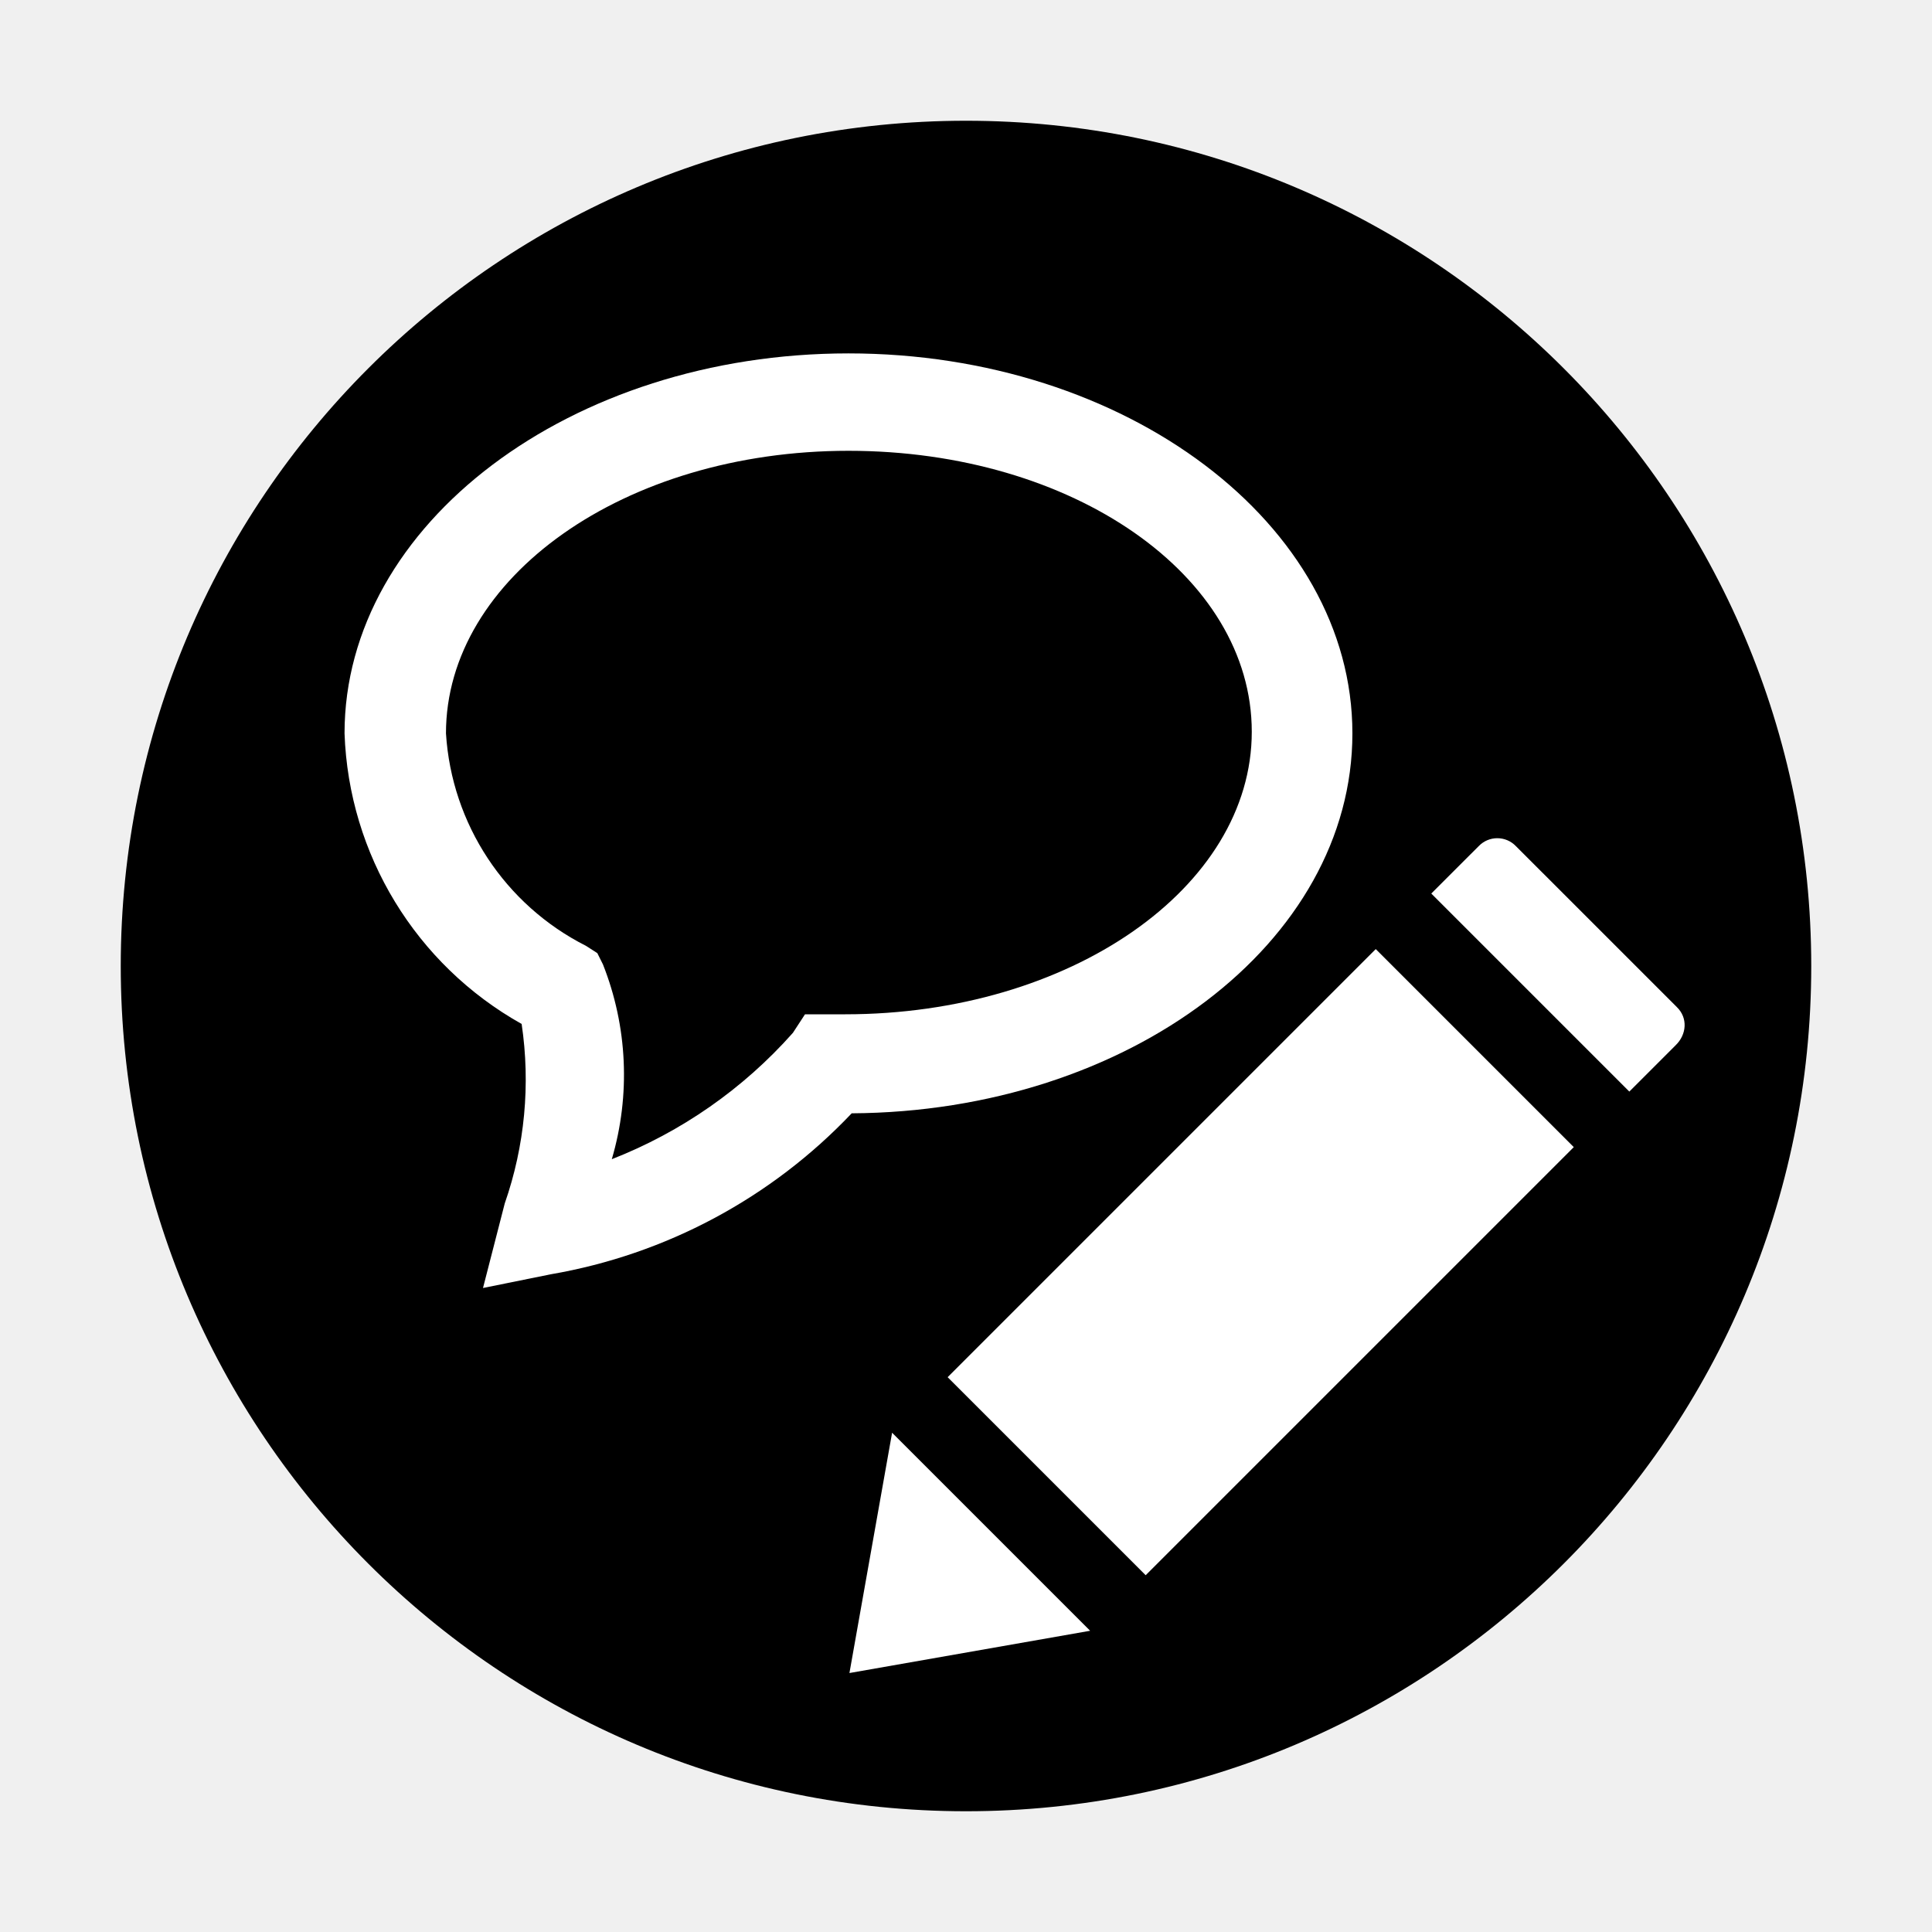
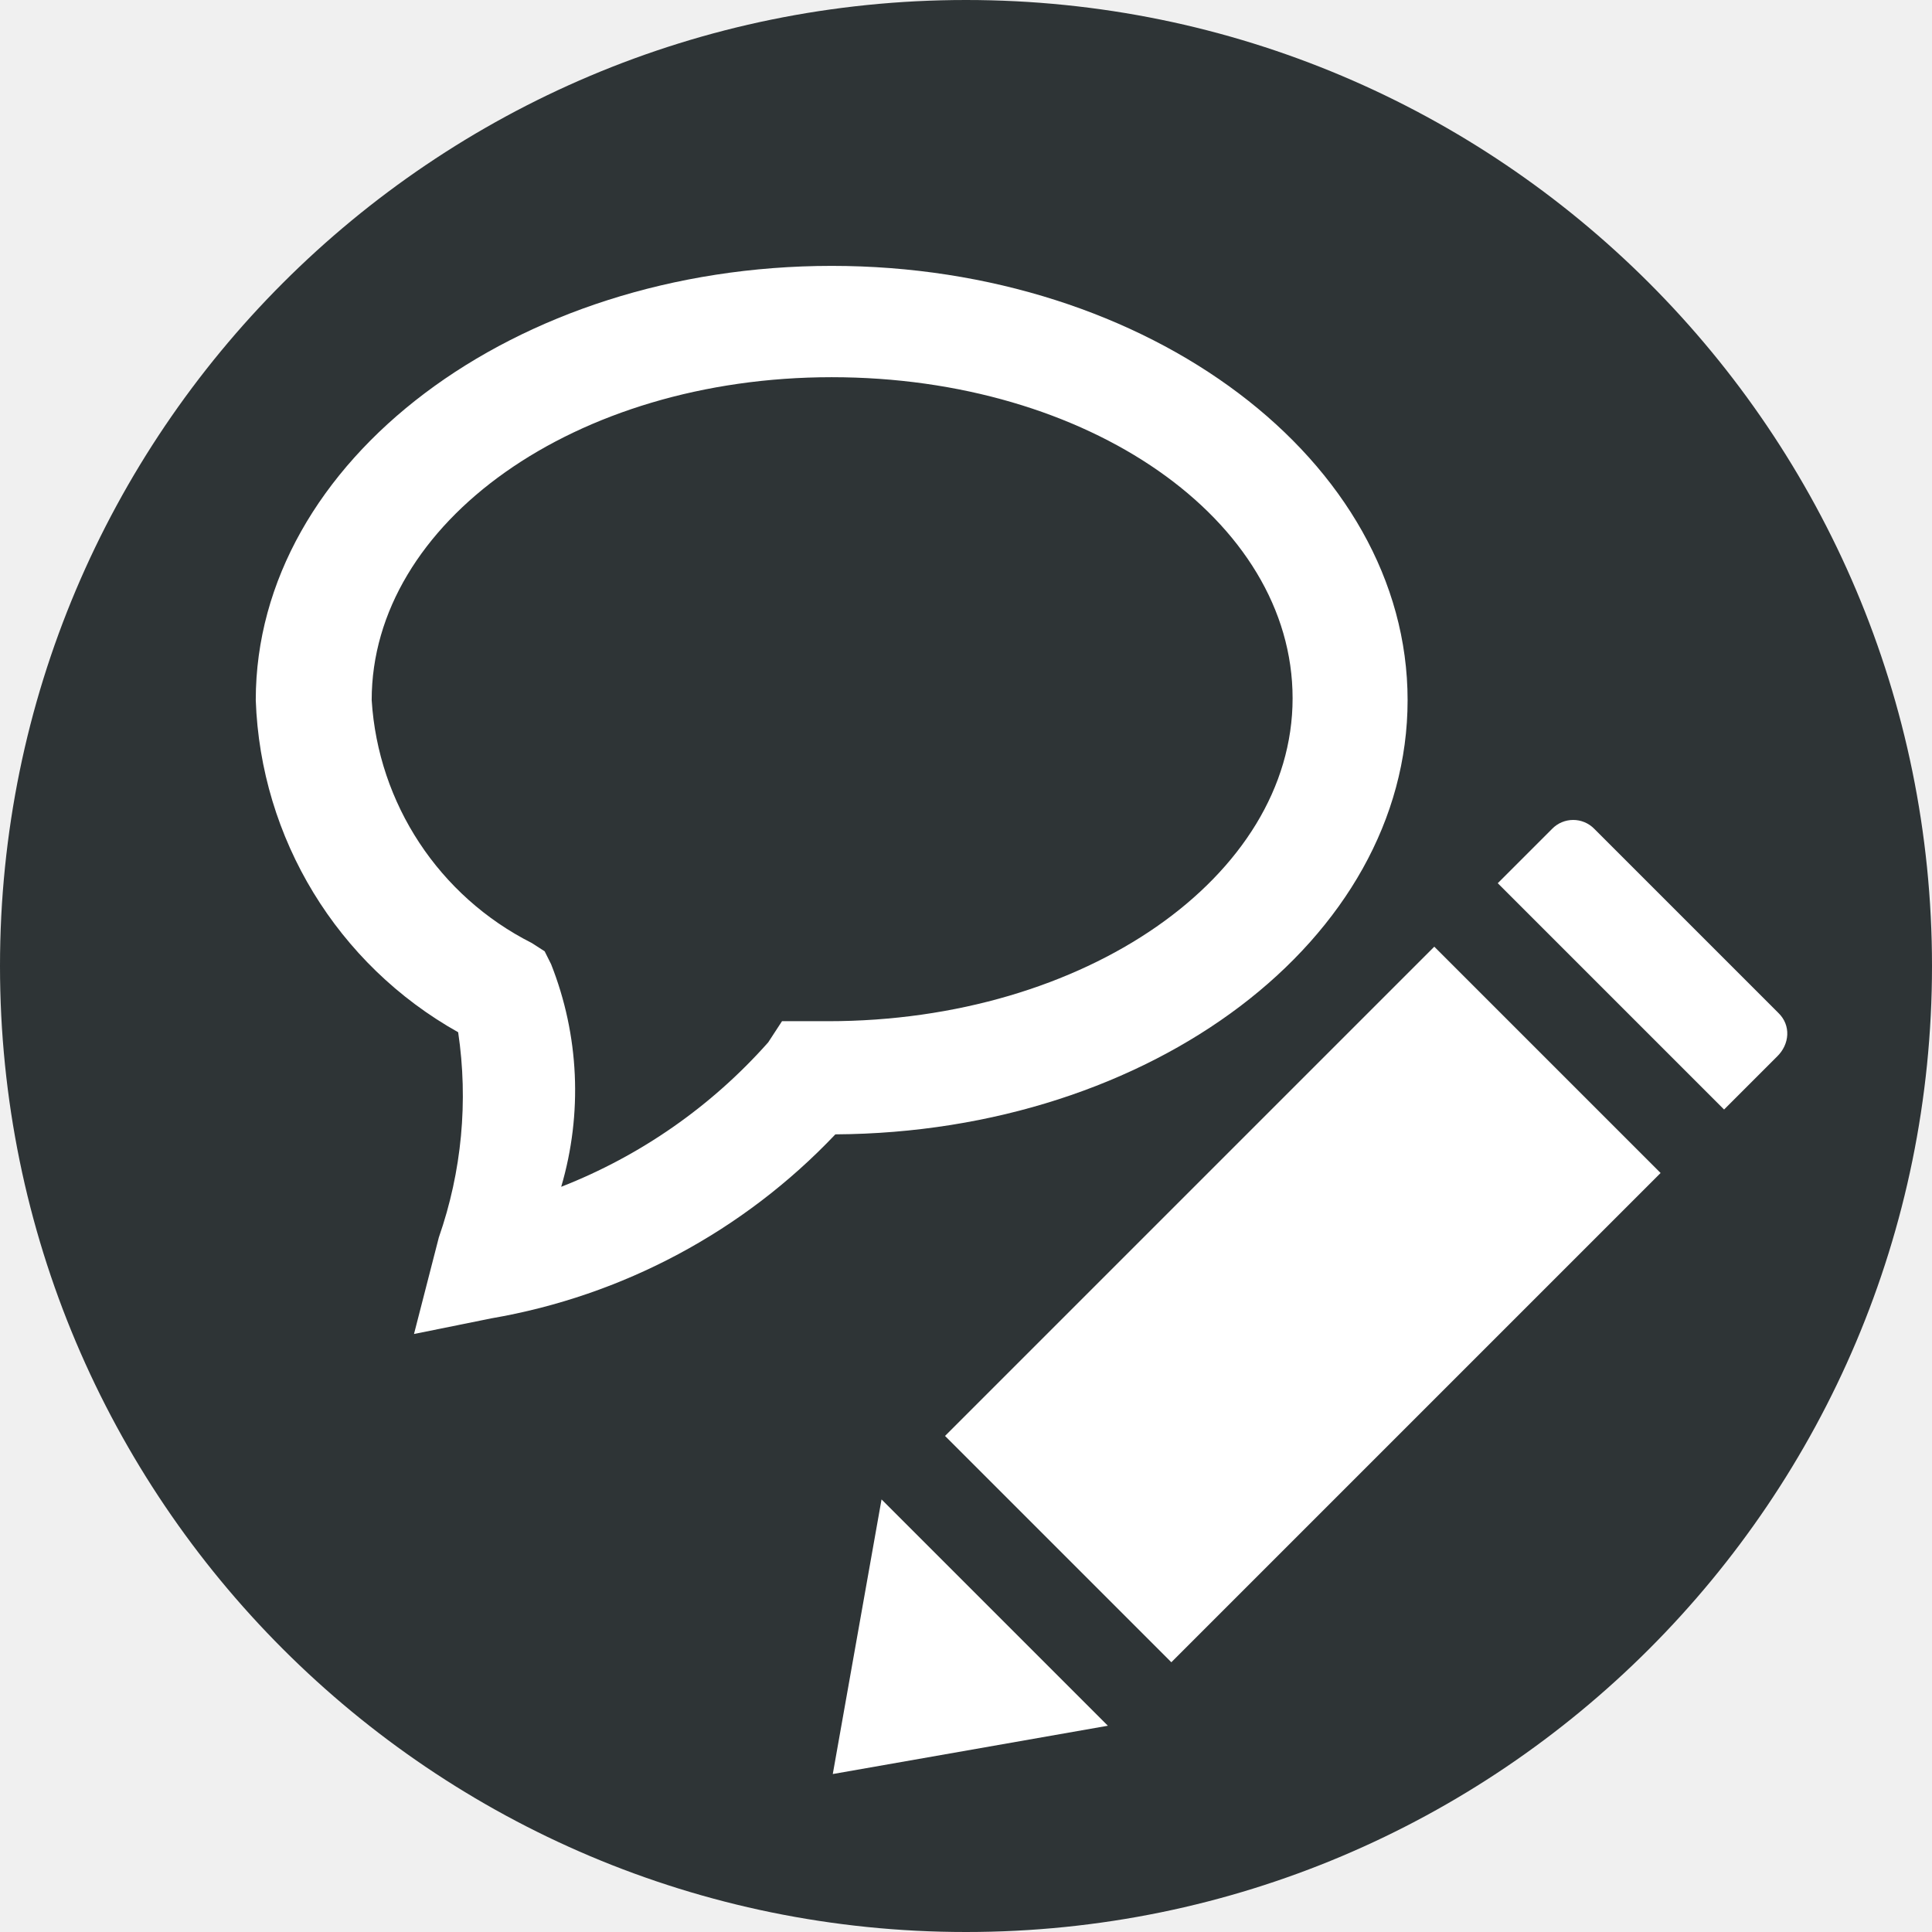
- <svg xmlns="http://www.w3.org/2000/svg" viewBox="0 0 24 24">
+ <svg xmlns="http://www.w3.org/2000/svg" viewBox="0 0 21 21">
  <defs>
-     <style>.cls-1{fill:#000}.cls-2{fill:#fff}</style>
+     <style>.cls-1{fill:#2e3436}.cls-2{fill:#fff}</style>
  </defs>
-   <circle class="cls-1" cx="12" cy="12" r="10.5" />
-   <path class="cls-2" d="M6,16l.27-1.05a4.68,4.68,0,0,0,.21-2.23A4.31,4.31,0,0,1,4.28,9.11c0-2.6,2.81-4.72,6.26-4.72S16.8,6.51,16.8,9.11s-2.78,4.7-6.22,4.72a6.72,6.72,0,0,1-3.74,2ZM10.54,5.6c-2.79,0-5,1.58-5,3.51a3.18,3.18,0,0,0,1.74,2.64l.14.09.07.14A3.72,3.72,0,0,1,7.6,14.4a5.86,5.86,0,0,0,2.25-1.57L10,12.6l.5,0c2.79,0,5.05-1.57,5.05-3.51S13.33,5.6,10.54,5.6Z" />
-   <path class="cls-2" d="M 20.815,12.985 20.24,13.56 17.78,11.1 18.37,10.51 c 0.126,-0.13 0.334,-0.13 0.46,0 l 2,2 c 0.139,0.134 0.124,0.341 -0.015,0.475 z" />
-   <path class="cls-2" d="m 11.082,17.798 -0.53,2.985 2.99,-0.525 z" />
-   <path class="cls-2" d="M 14.232,19.568 19.55,14.25 17.09,11.79 11.772,17.108 Z" />
+   <circle class="cls-1" cx="10.5" cy="10.5" r="10.5" />
+   <path class="cls-2" d="M 4.5,14.5 4.77,13.45 A 4.68,4.68 0 0 0 4.98,11.22 4.31,4.31 0 0 1 2.78,7.61 c 0,-2.6 2.81,-4.72 6.26,-4.72 3.45,0 6.26,2.12 6.26,4.72 0,2.6 -2.78,4.7 -6.22,4.72 a 6.72,6.72 0 0 1 -3.74,2 z M 9.04,4.1 c -2.79,0 -5,1.58 -5,3.51 a 3.18,3.18 0 0 0 1.74,2.64 l 0.14,0.09 0.07,0.14 A 3.72,3.72 0 0 1 6.1,12.9 5.86,5.86 0 0 0 8.35,11.33 L 8.5,11.1 H 9 c 2.79,0 5.05,-1.57 5.05,-3.51 0,-1.94 -2.22,-3.49 -5.01,-3.49 z" />
+   <path class="cls-2" d="M 19.315,11.485 18.74,12.06 16.28,9.6 16.87,9.01 c 0.126,-0.13 0.334,-0.13 0.46,0 l 2,2 c 0.139,0.134 0.124,0.341 -0.015,0.475 z" />
+   <path class="cls-2" d="m 9.582,16.298 -0.53,2.985 2.99,-0.525 z" />
+   <path class="cls-2" d="M 12.732,18.068 18.05,12.75 15.59,10.29 10.272,15.608 Z" />
</svg>
